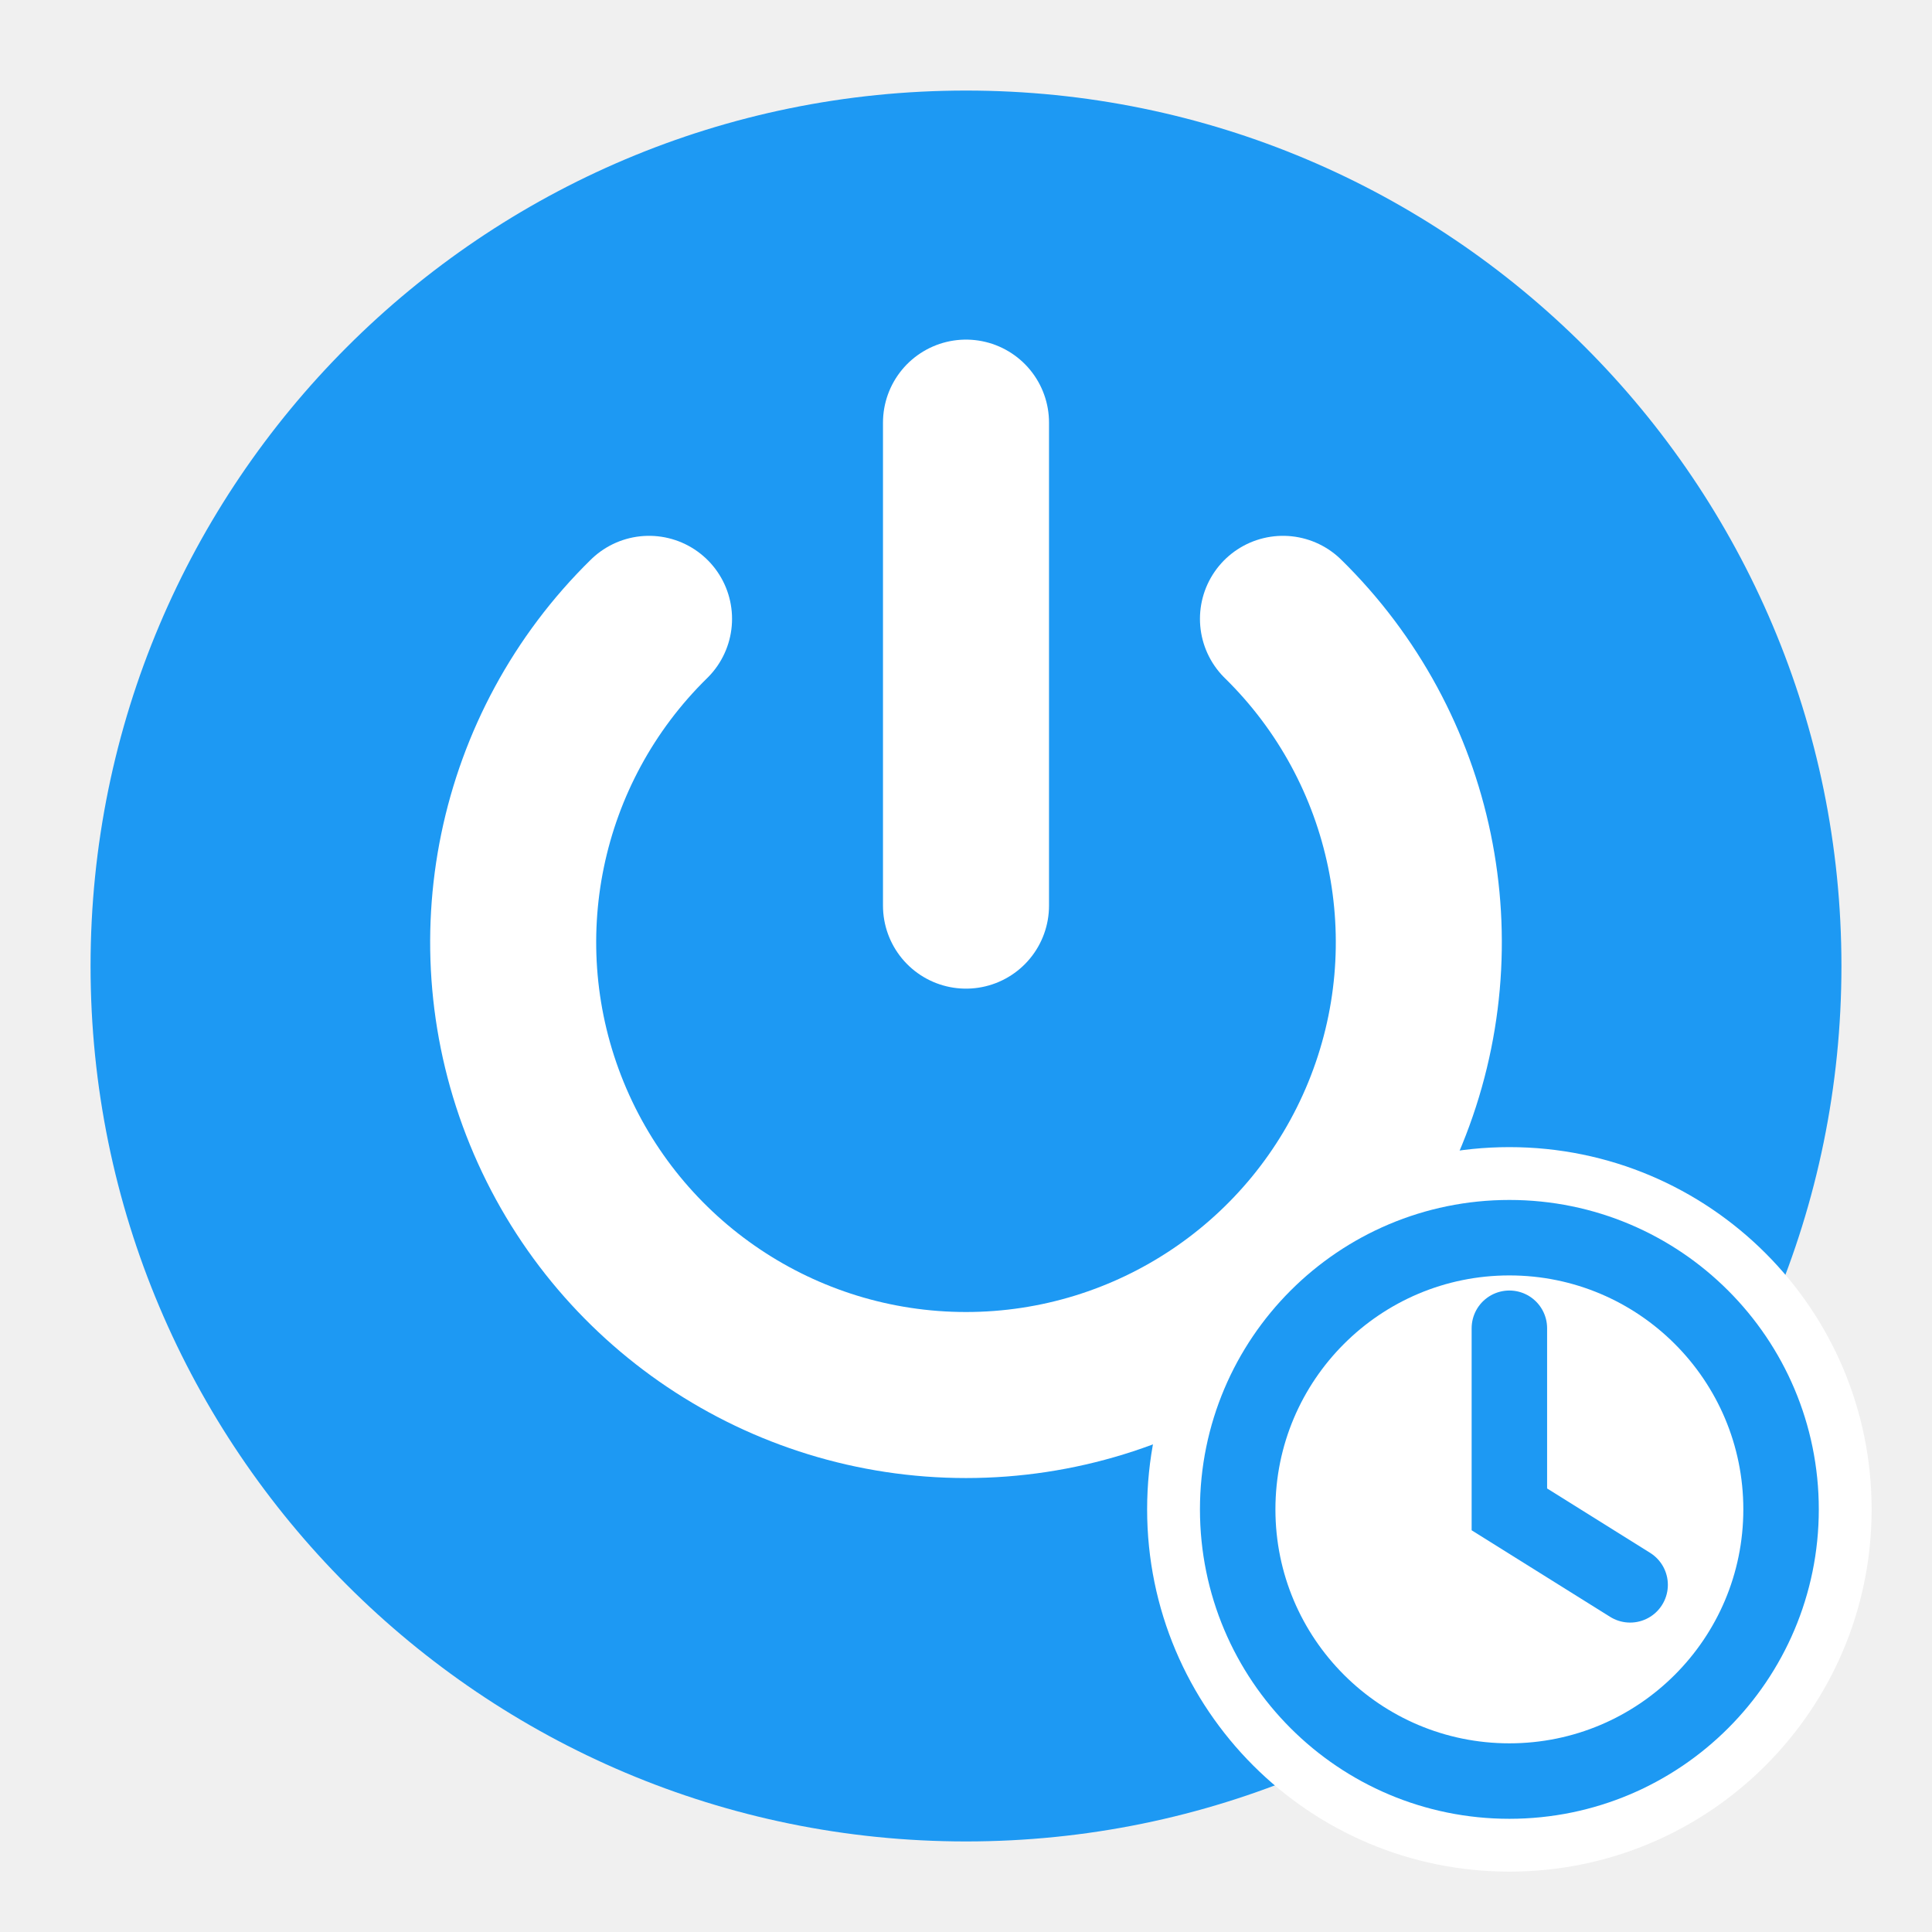
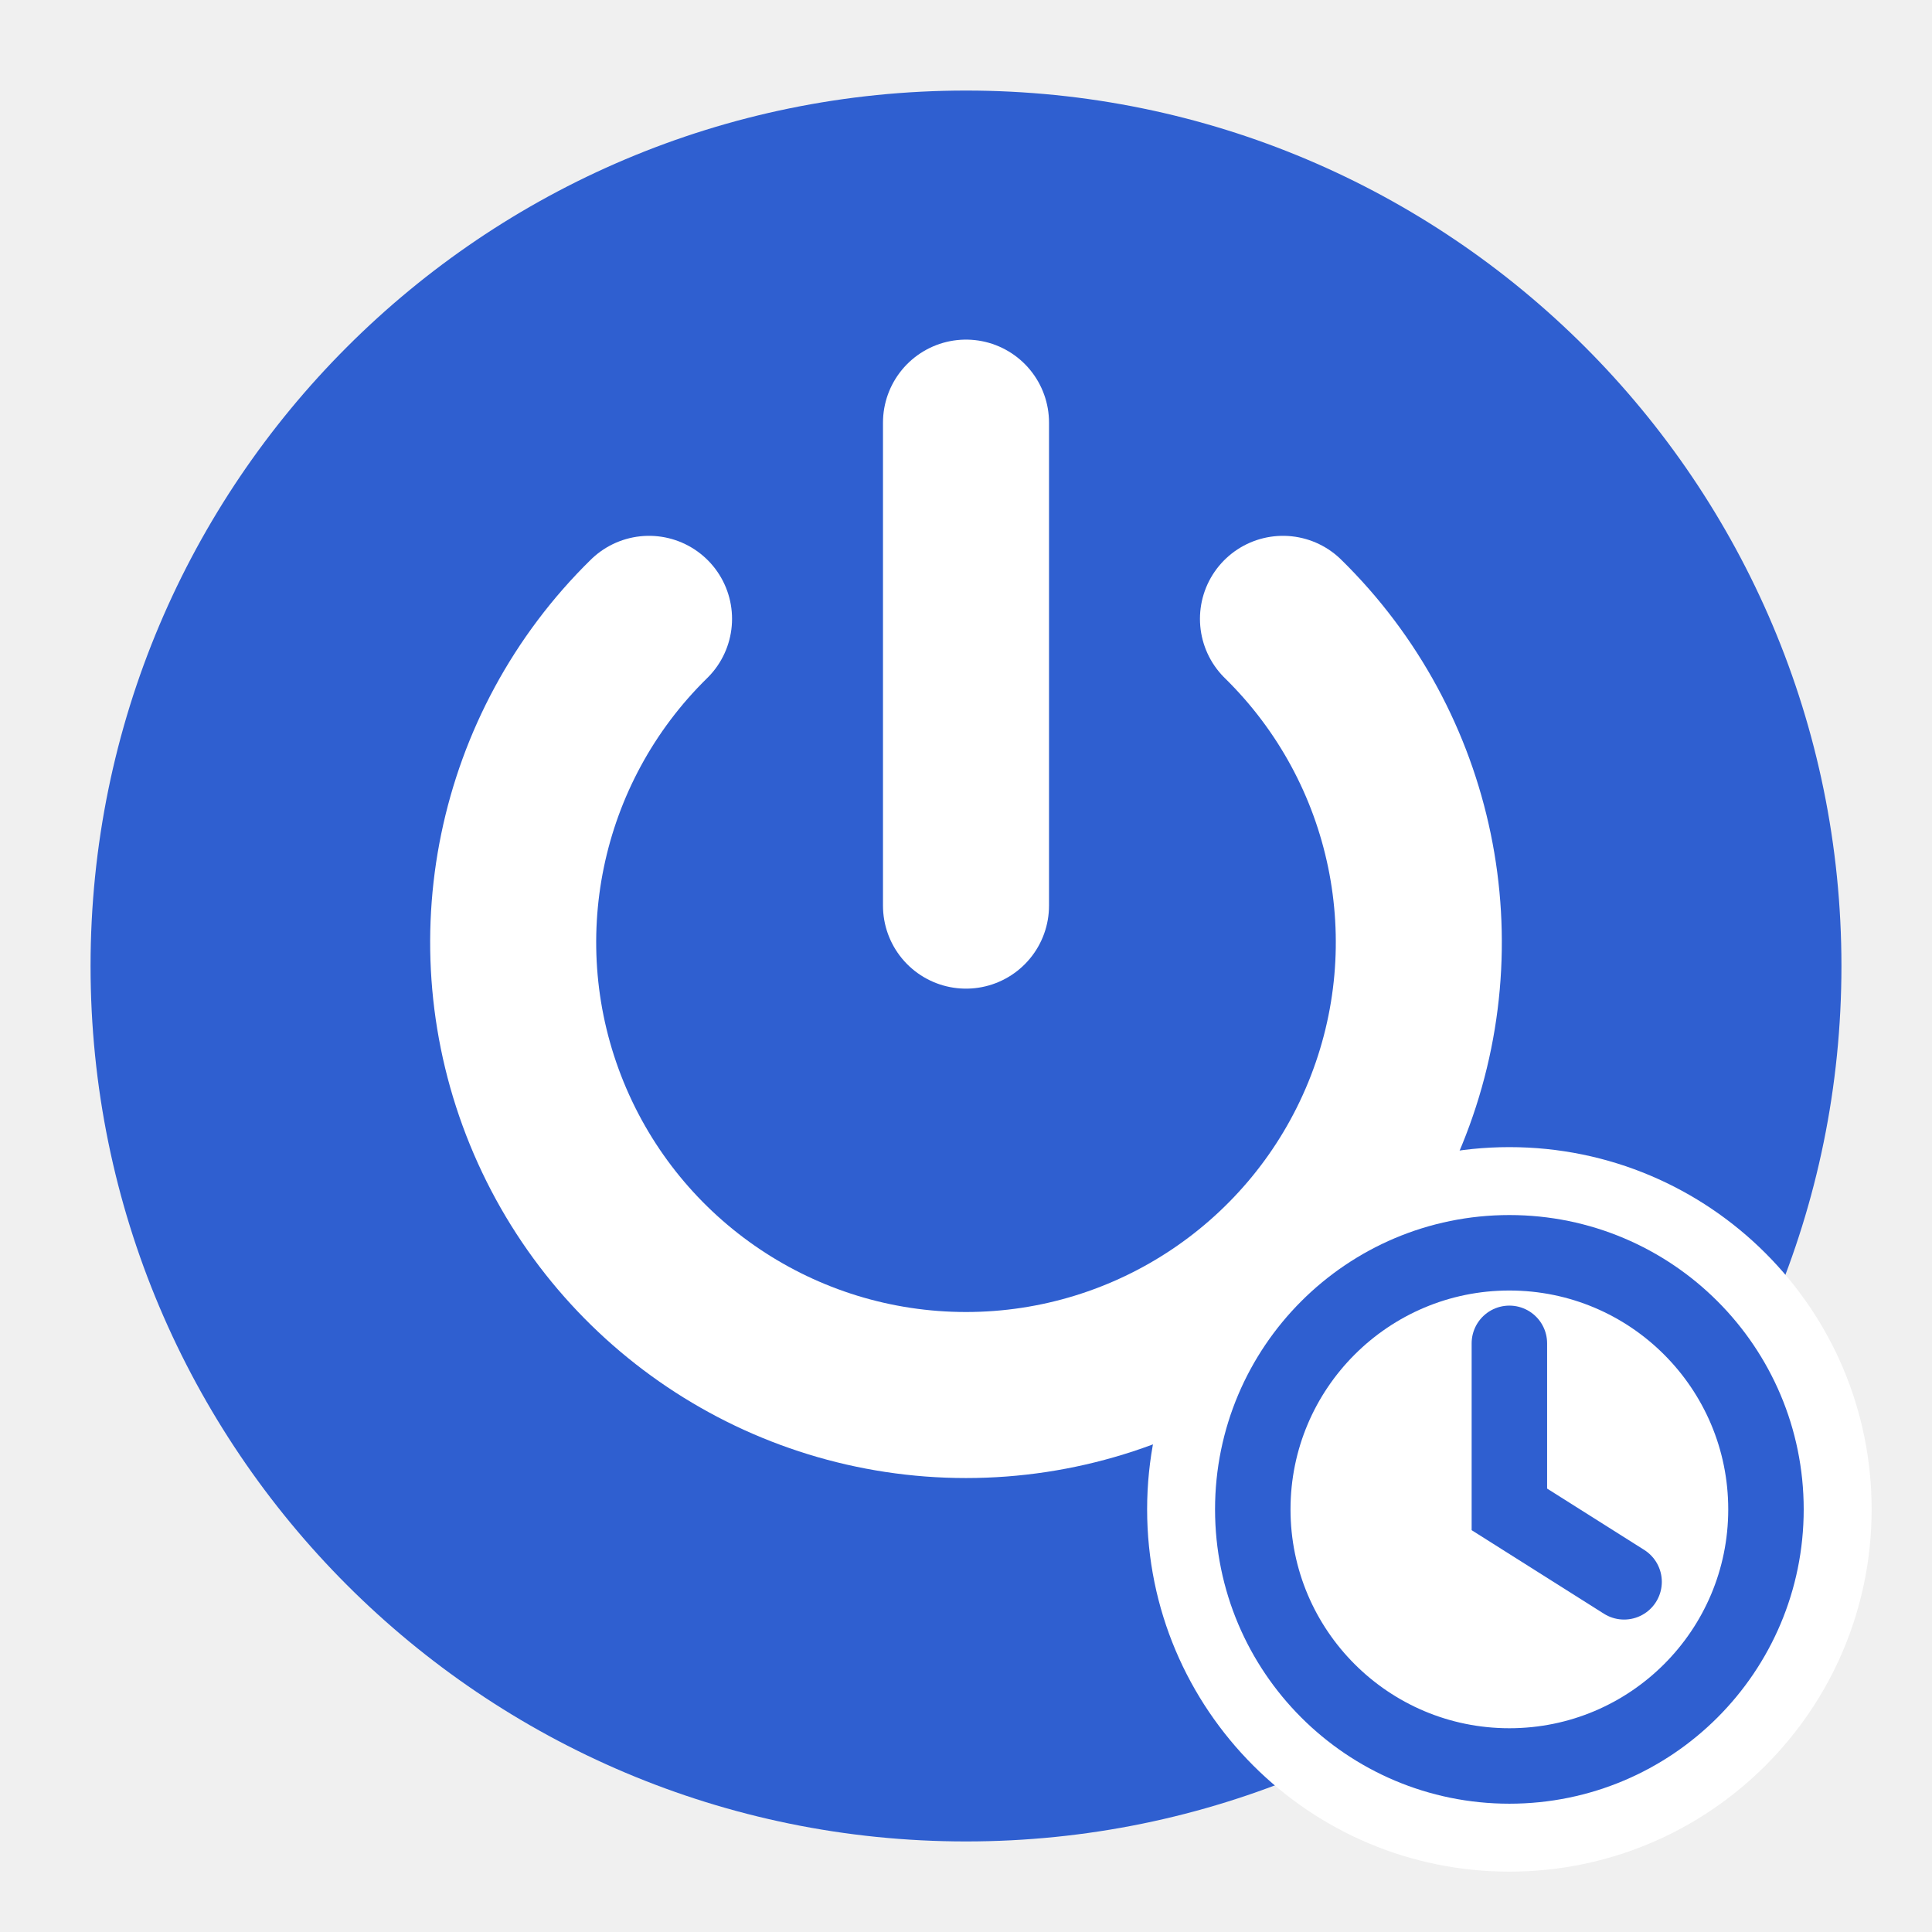
<svg xmlns="http://www.w3.org/2000/svg" width="64" height="64" viewBox="0 0 64 64">
-   <circle cx="32" cy="32" r="29" fill="#1d99f3" />
+   <circle cx="32" cy="32" r="29" fill="#2F5FD0" />
  <path d="M32 14v16" stroke="#fff" stroke-width="5.5" stroke-linecap="round" fill="none" />
  <path d="M21.5 20.5a15 15 0 1 0 21 0" stroke="#fff" stroke-width="5.5" stroke-linecap="round" fill="none" />
  <circle cx="50" cy="50" r="12" fill="#fff" />
-   <circle cx="50" cy="50" r="9" fill="none" stroke="#1d99f3" stroke-width="2.5" />
-   <path d="M50 44v6l4 2.5" stroke="#1d99f3" stroke-width="2.5" stroke-linecap="round" fill="none" />
+   <circle cx="50" cy="50" r="8.5" fill="none" stroke="#2F5FD0" stroke-width="2.5" />
+   <path d="M50 44.5v5.5l3.8 2.4" stroke="#2F5FD0" stroke-width="2.5" stroke-linecap="round" fill="none" />
</svg>
